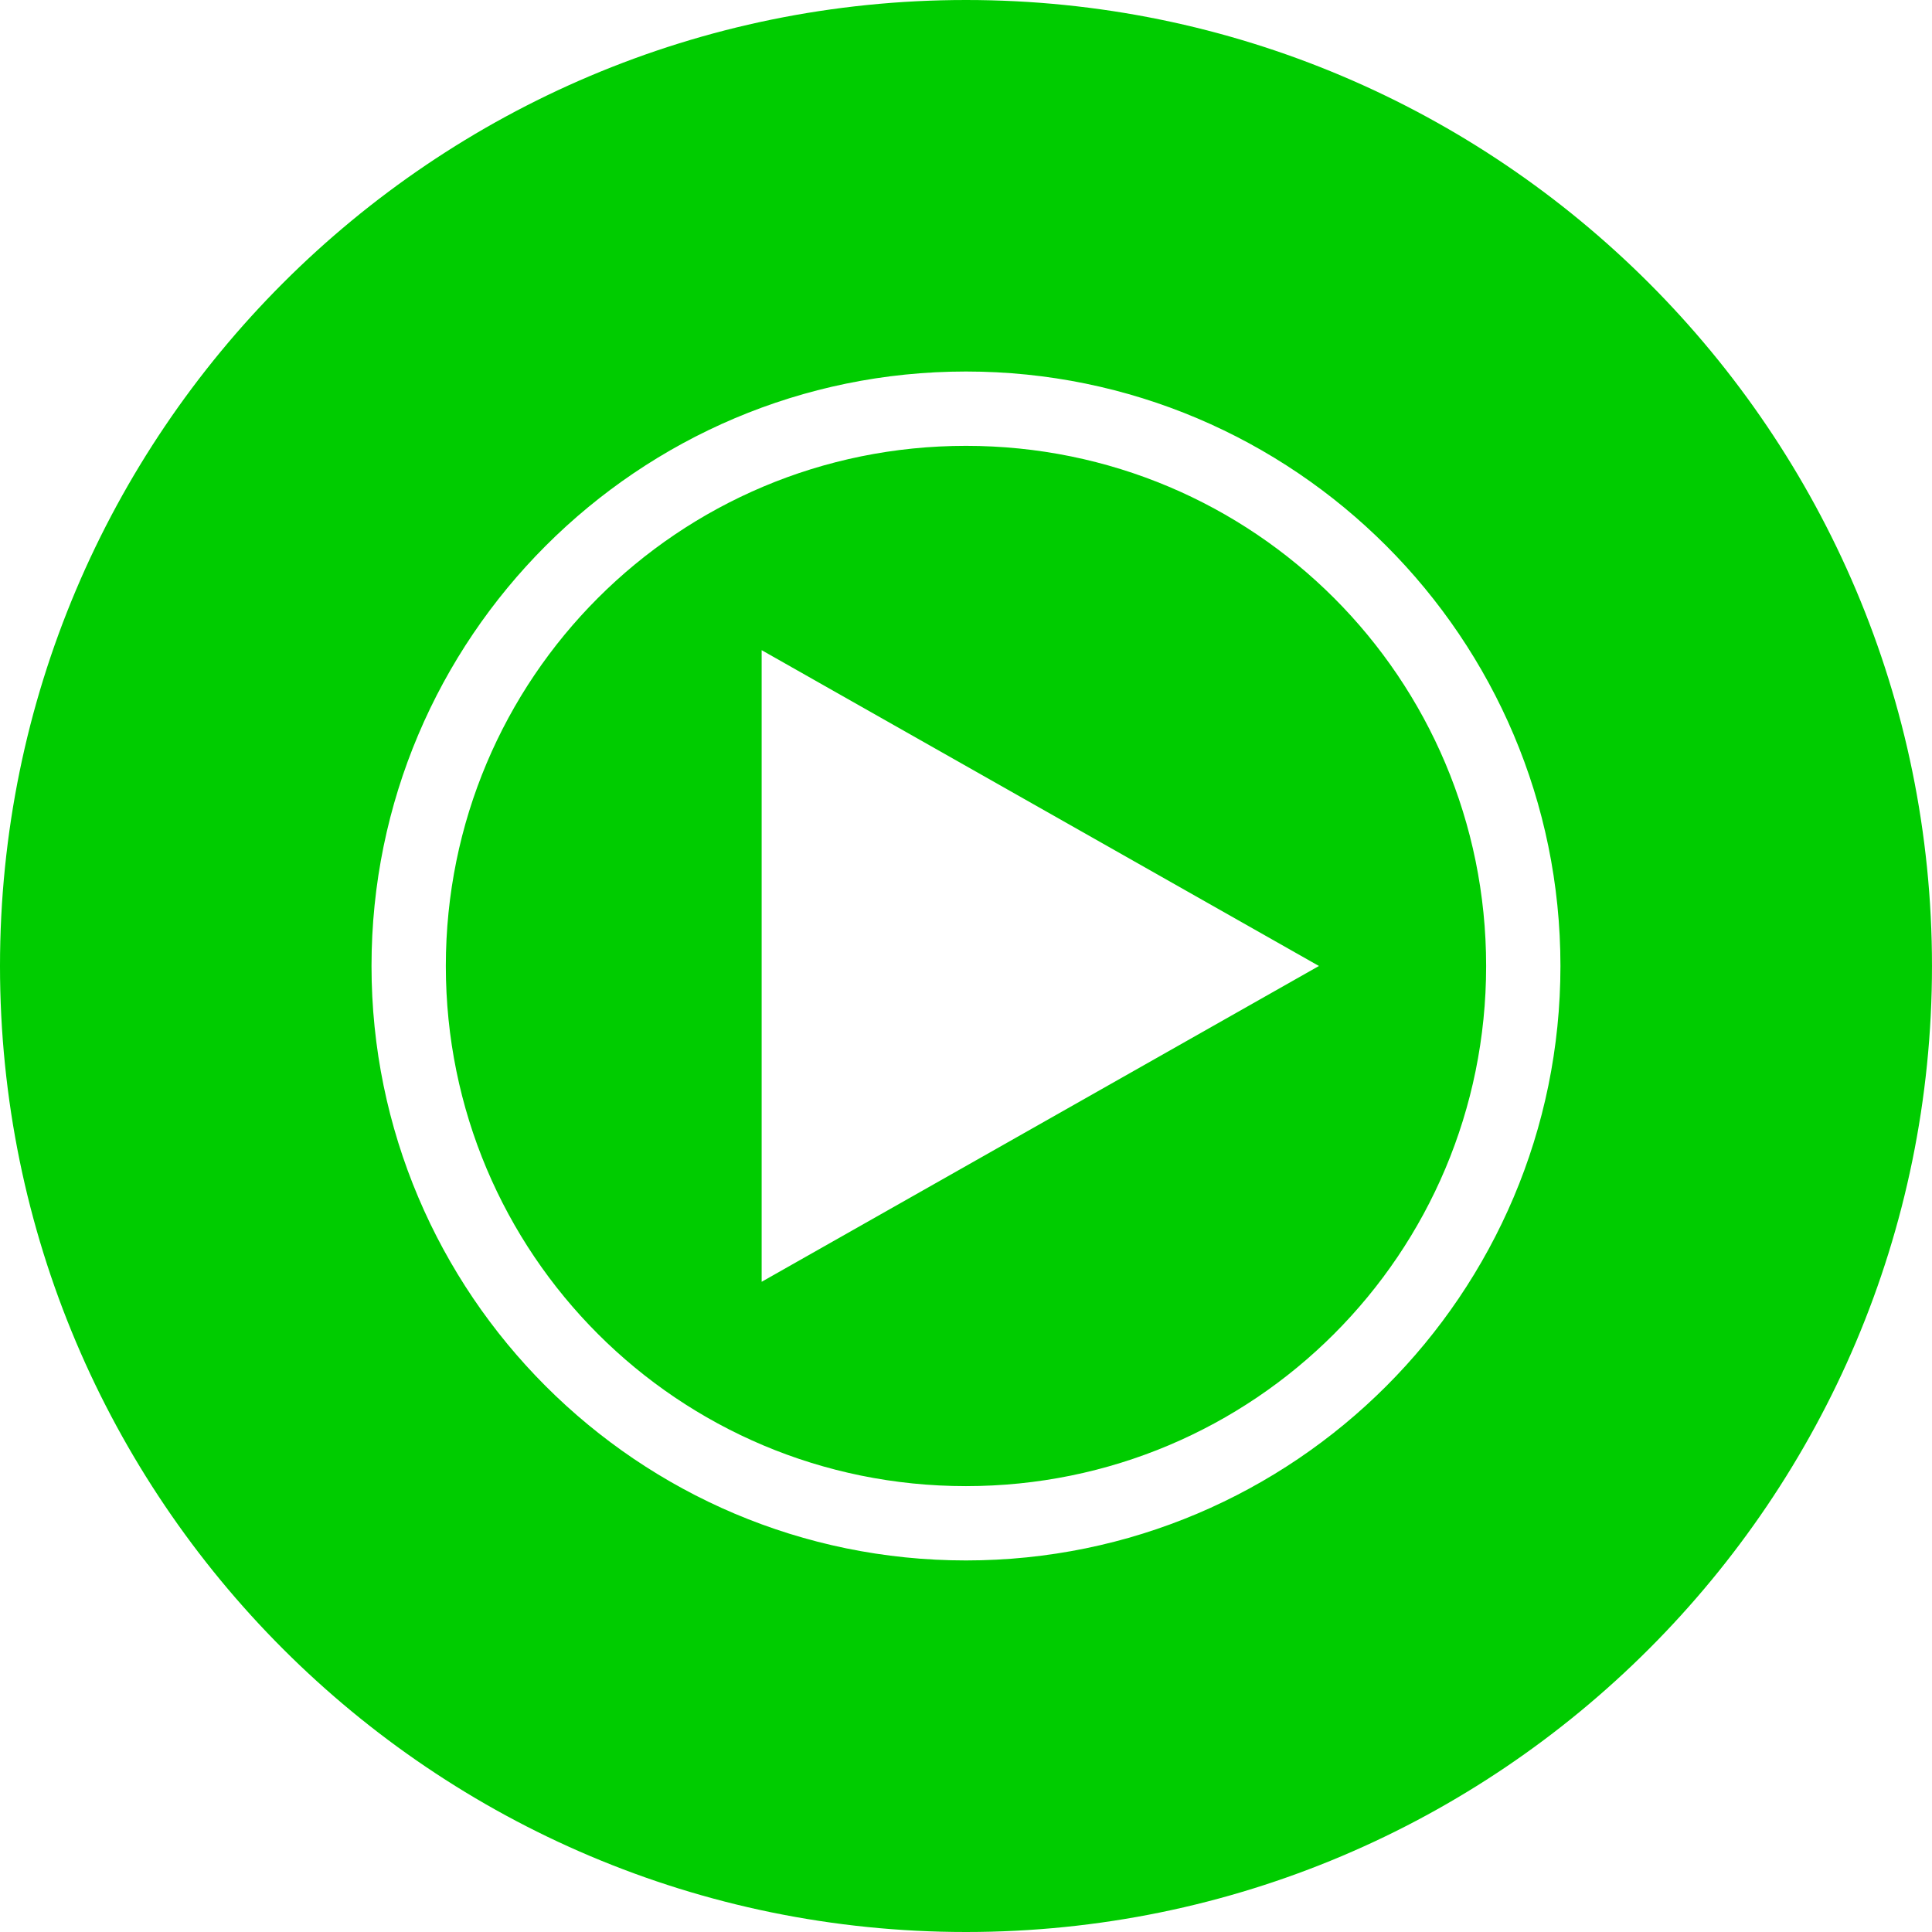
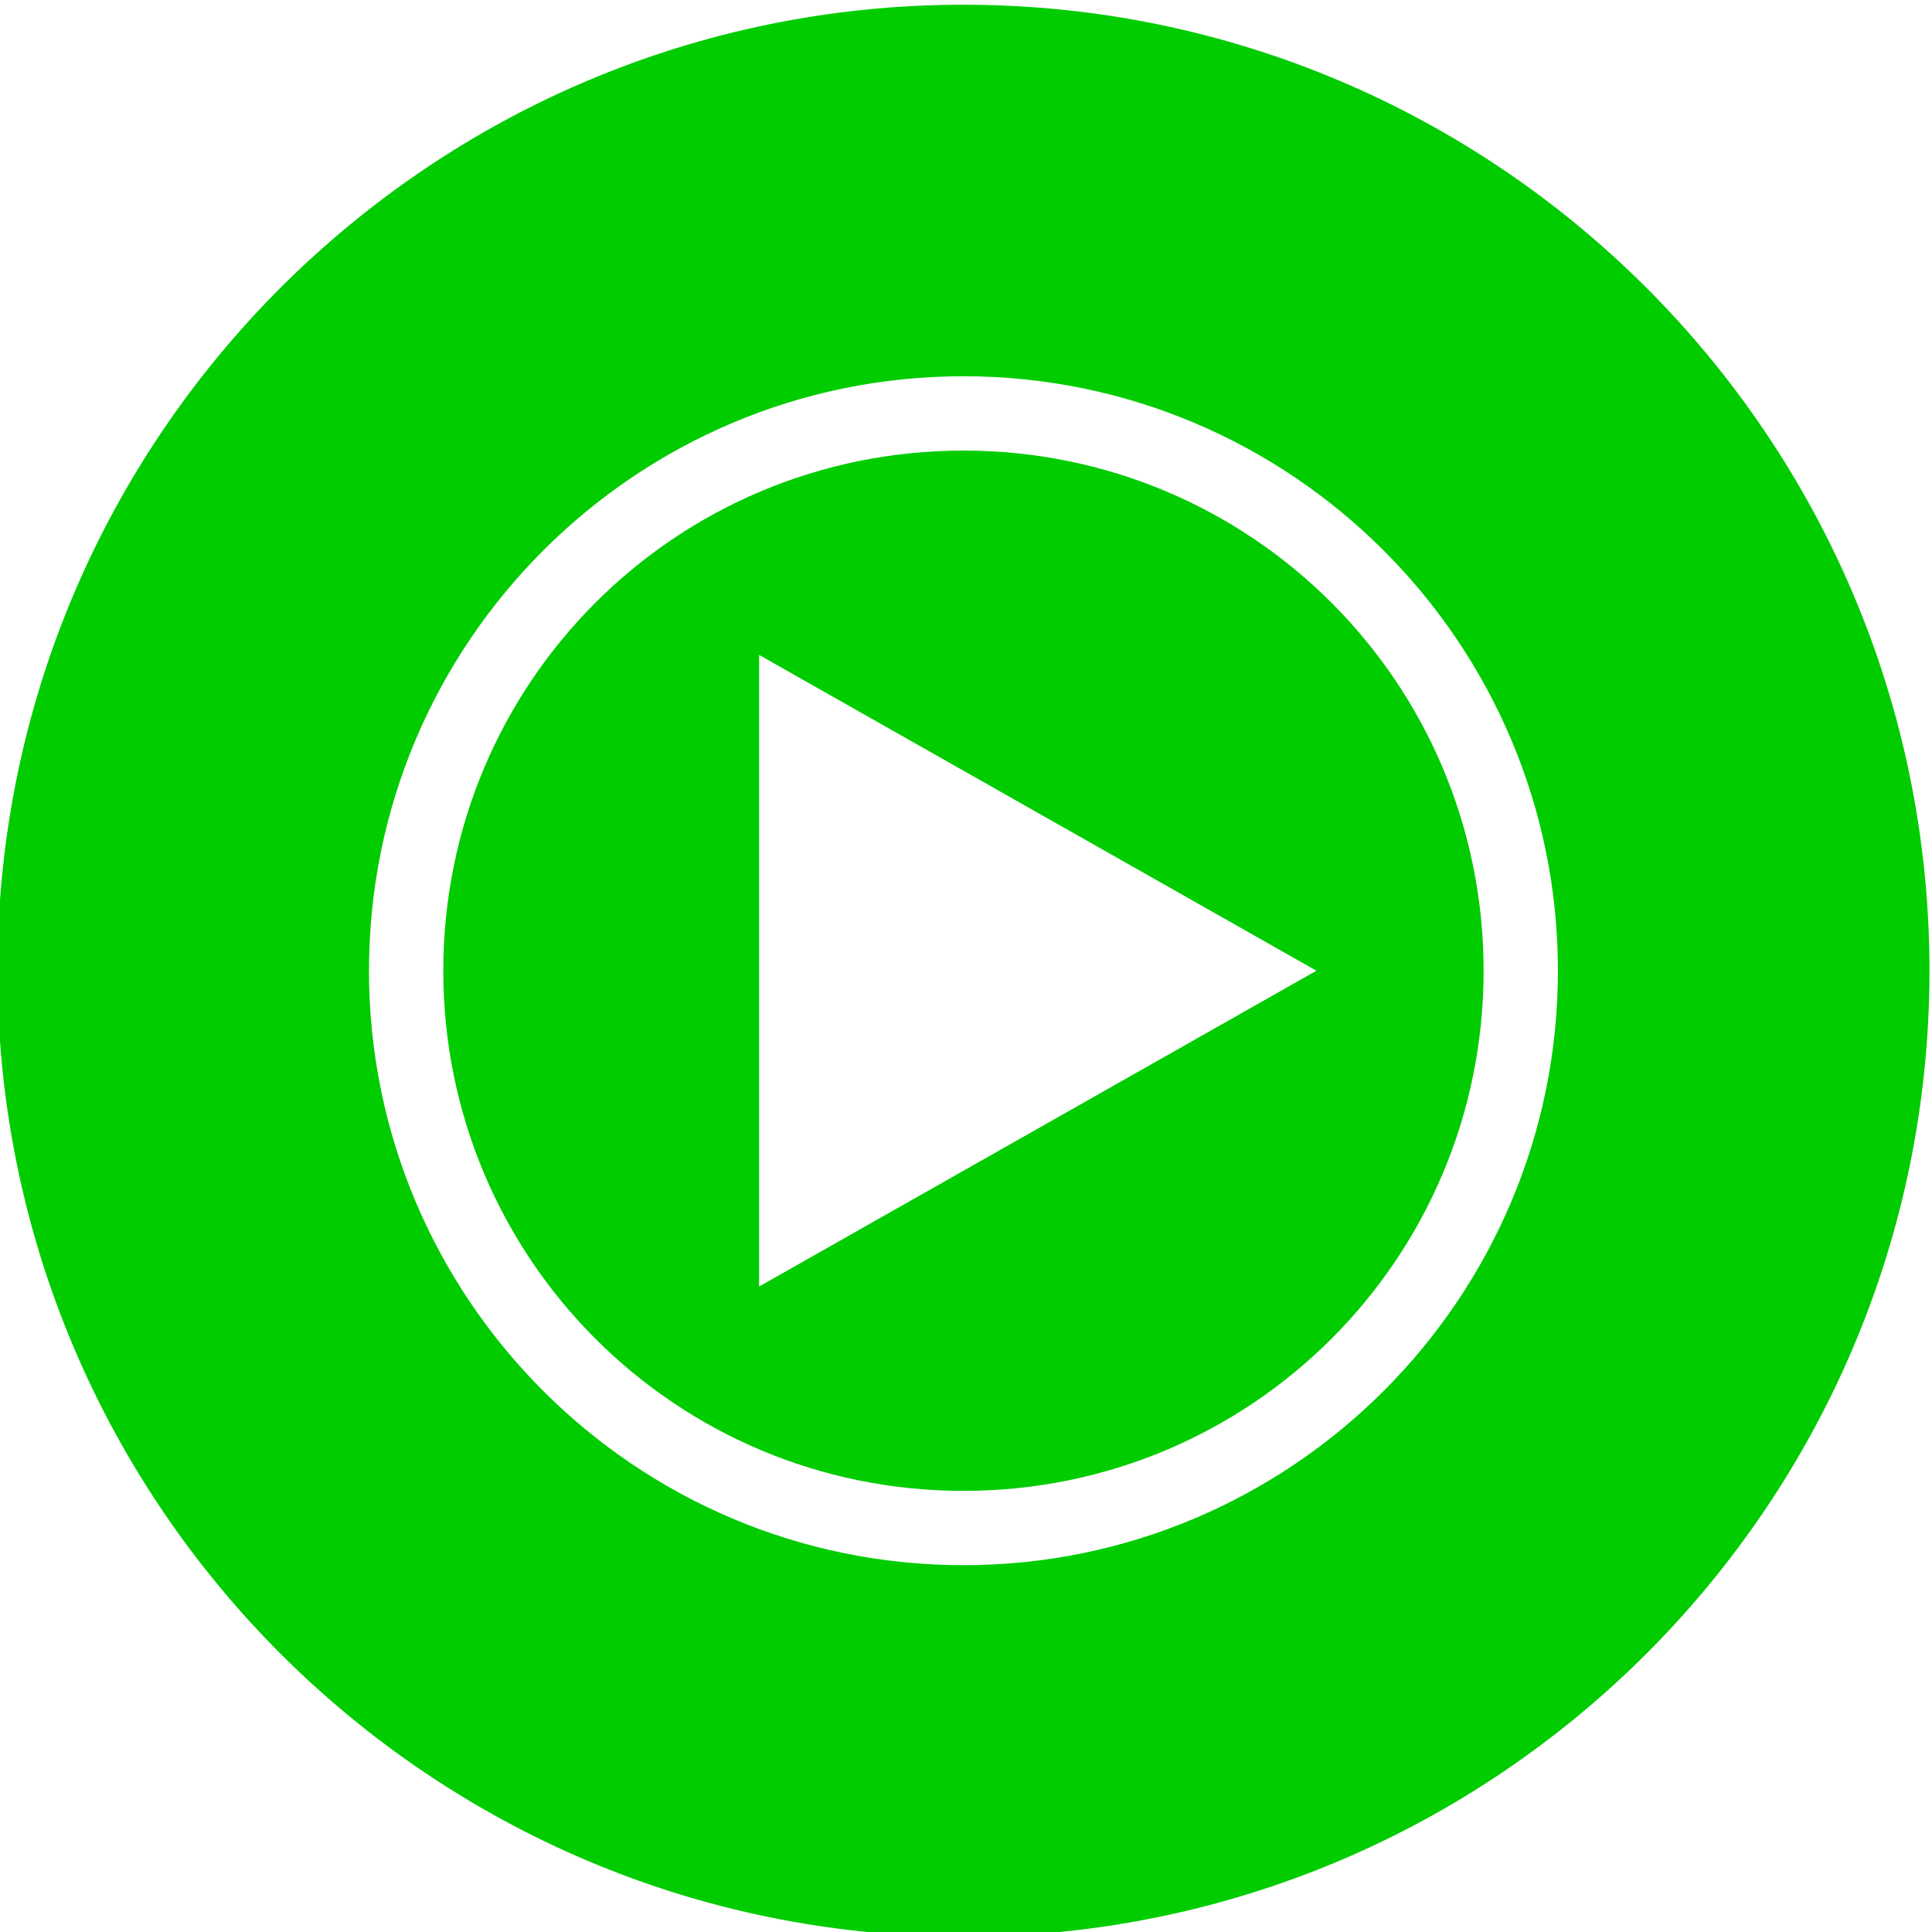
- <svg xmlns="http://www.w3.org/2000/svg" width="132.292mm" height="132.292mm" viewBox="0 0 132.292 132.292" version="1.1" id="svg1" xml:space="preserve">
+ <svg xmlns="http://www.w3.org/2000/svg" viewBox="-21381 281 300 300" version="1.1" id="svg1" xml:space="preserve">
  <defs id="defs1" />
-   <path d="M 66.144,4.4364064e-6 C 29.632,4.4364064e-6 7.4347183e-6,29.633 7.4347183e-6,66.146 7.4347183e-6,102.658 29.632,132.292 66.144,132.292 c 36.513,0 66.147,-29.633 66.147,-66.146 C 132.292,29.633 102.657,4.4364064e-6 66.144,4.4364064e-6 Z m 0,25.439 c 22.458,0 40.706,18.248 40.706,40.706 0,22.458 -18.248,40.705 -40.706,40.705 -22.458,0 -40.705,-18.247 -40.705,-40.705 0,-22.458 18.247,-40.706 40.705,-40.706 z m 0,5.09 c -19.711,0 -35.616,15.905 -35.616,35.616 0,19.711 15.905,35.616 35.616,35.616 19.711,0 35.618,-15.905 35.618,-35.616 0,-19.711 -15.907,-35.616 -35.618,-35.616 z m -13.991,13.991 38.161,21.625 -38.161,21.625 z" style="fill:#00cc00;fill-opacity:1;stroke-width:0.447" id="path1-50" />
+   <path d="m -21231.397,281.734 c -82.8,0 -149.996,67.2 -149.996,150 0,82.8 67.196,150 149.996,150 82.8,0 150.004,-67.2 150.004,-150 0,-82.8 -67.204,-150 -150.004,-150 z m 0,57.689 c 50.929,0 92.311,41.382 92.311,92.311 0,50.929 -41.382,92.307 -92.311,92.307 -50.929,0 -92.307,-41.378 -92.307,-92.307 0,-50.929 41.378,-92.311 92.307,-92.311 z m 0,11.543 c -44.699,0 -80.768,36.069 -80.768,80.768 0,44.699 36.069,80.768 80.768,80.768 44.699,0 80.771,-36.069 80.771,-80.768 0,-44.699 -36.072,-80.768 -80.771,-80.768 z m -31.729,31.729 86.54,49.039 -86.54,49.039 z" style="fill:#00cc00;fill-opacity:1;stroke-width:0.447" id="path1-50" />
</svg>
